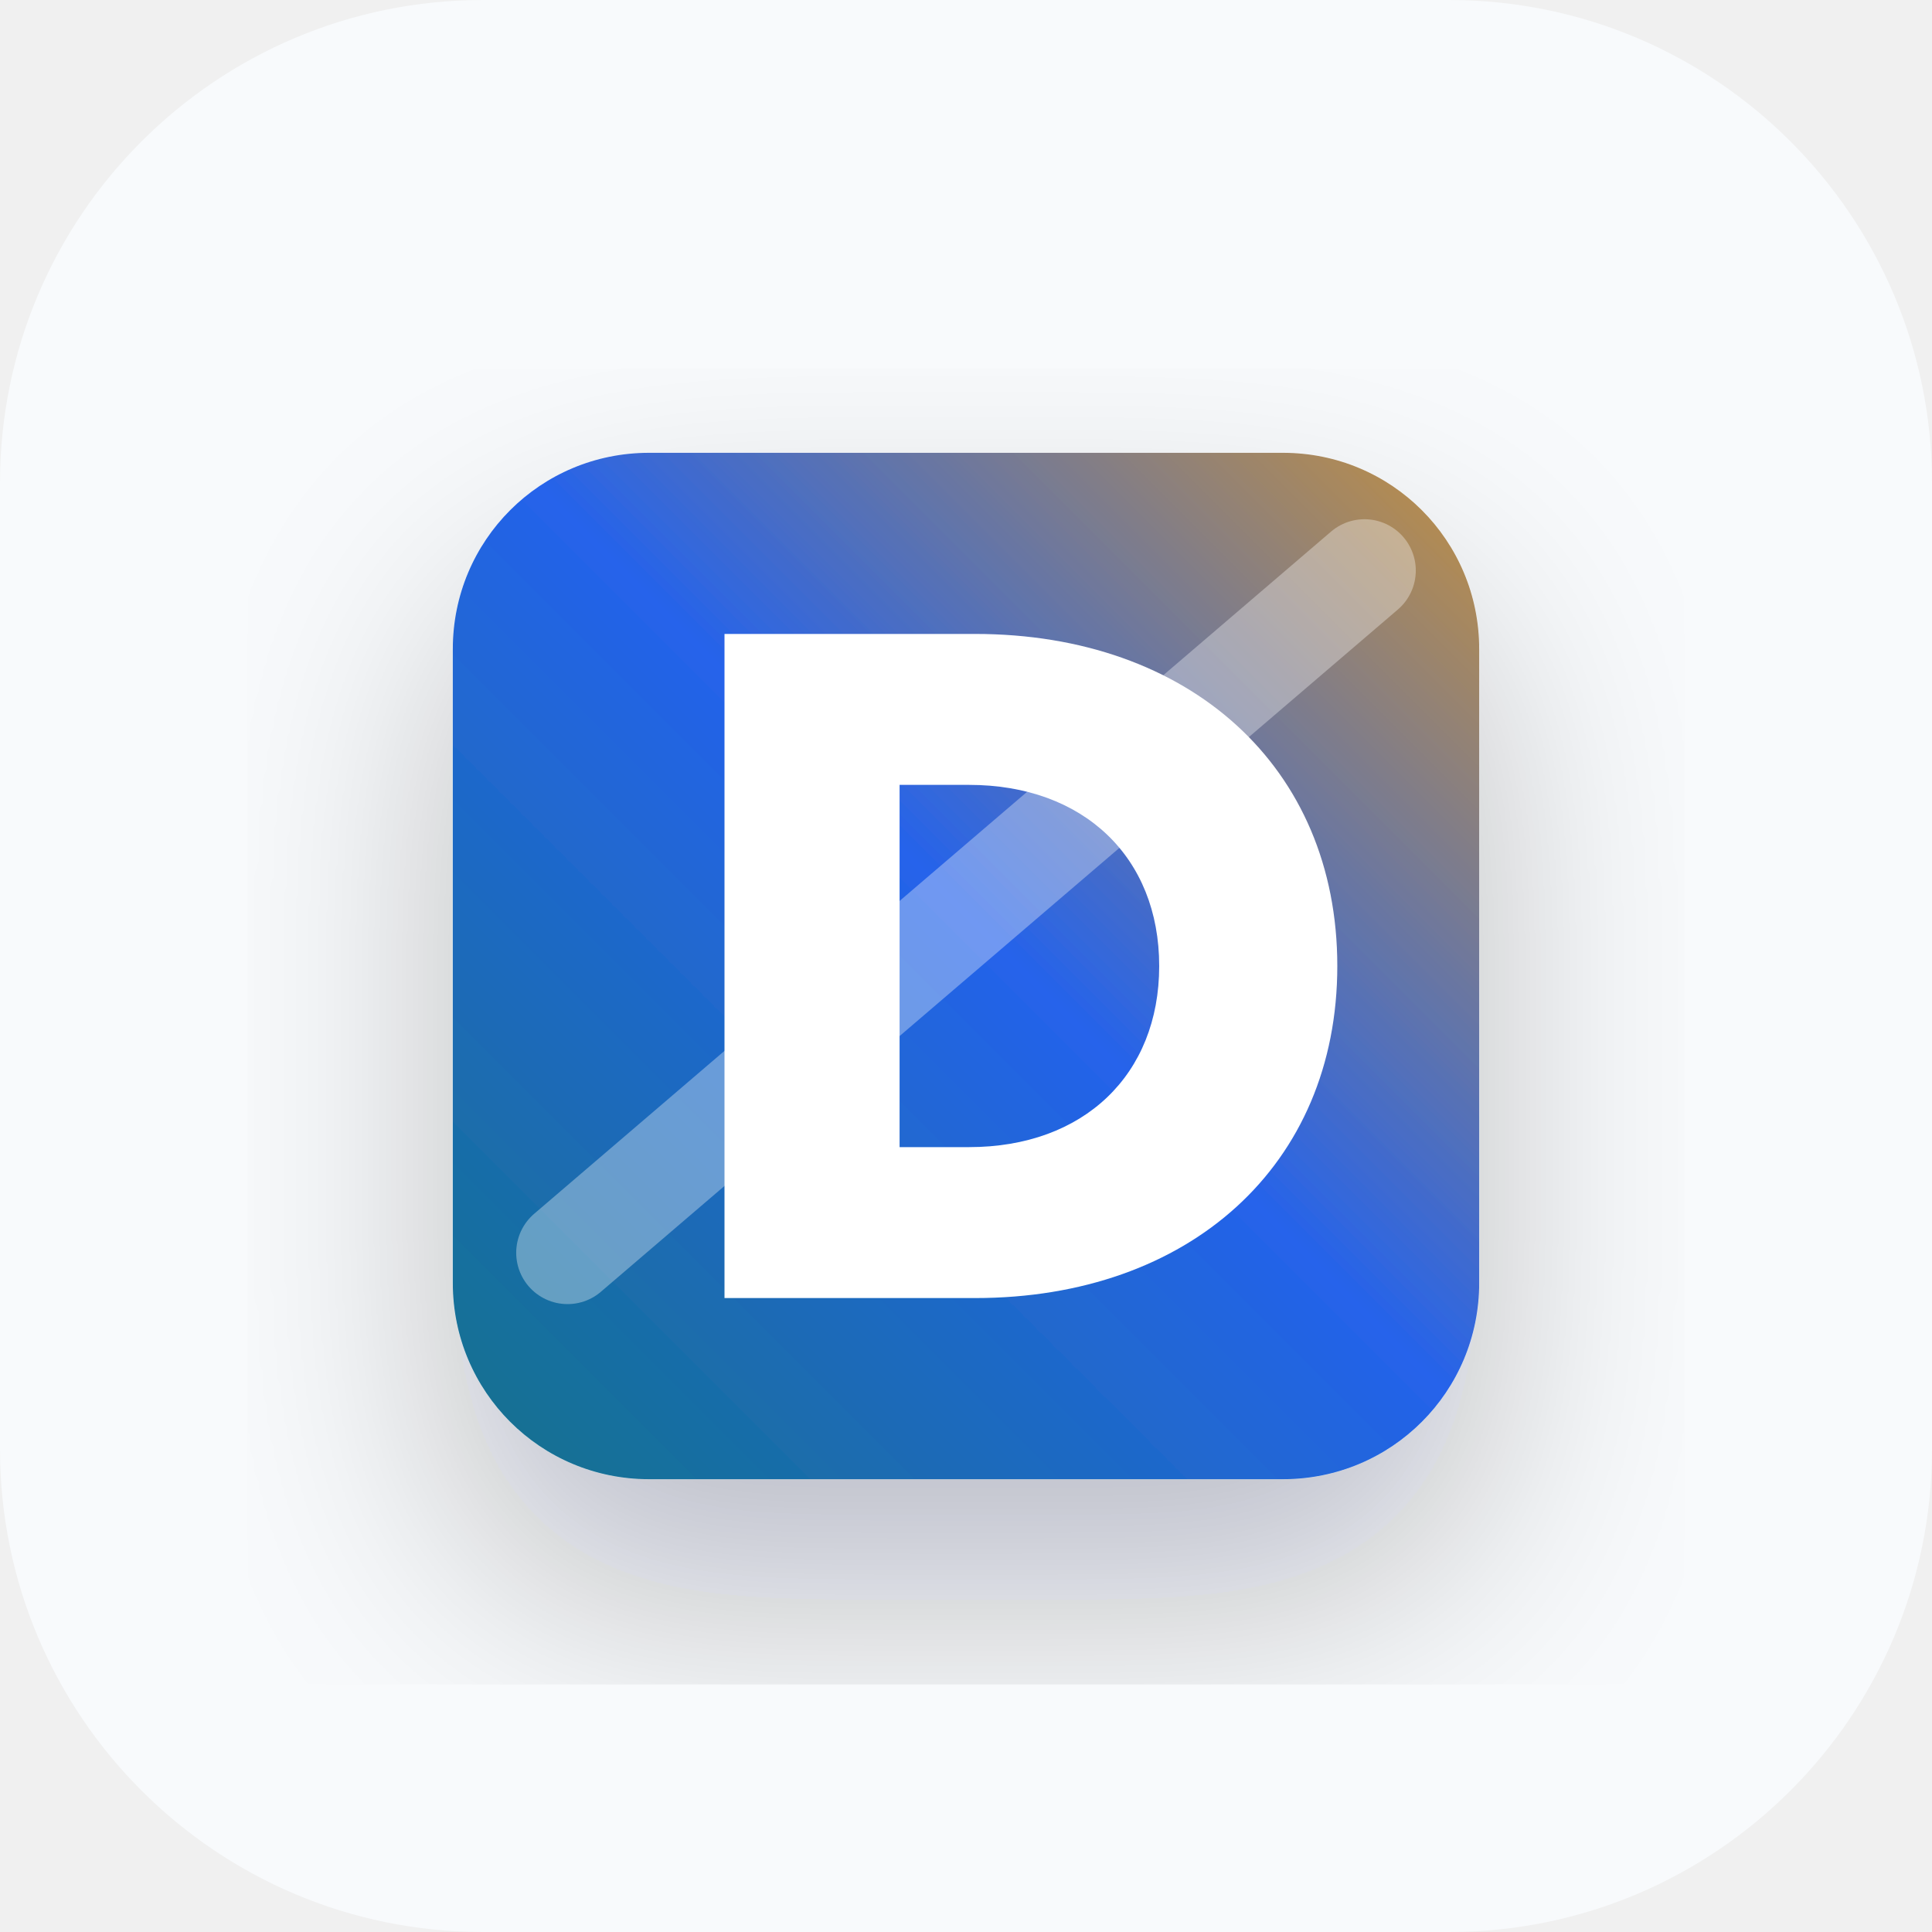
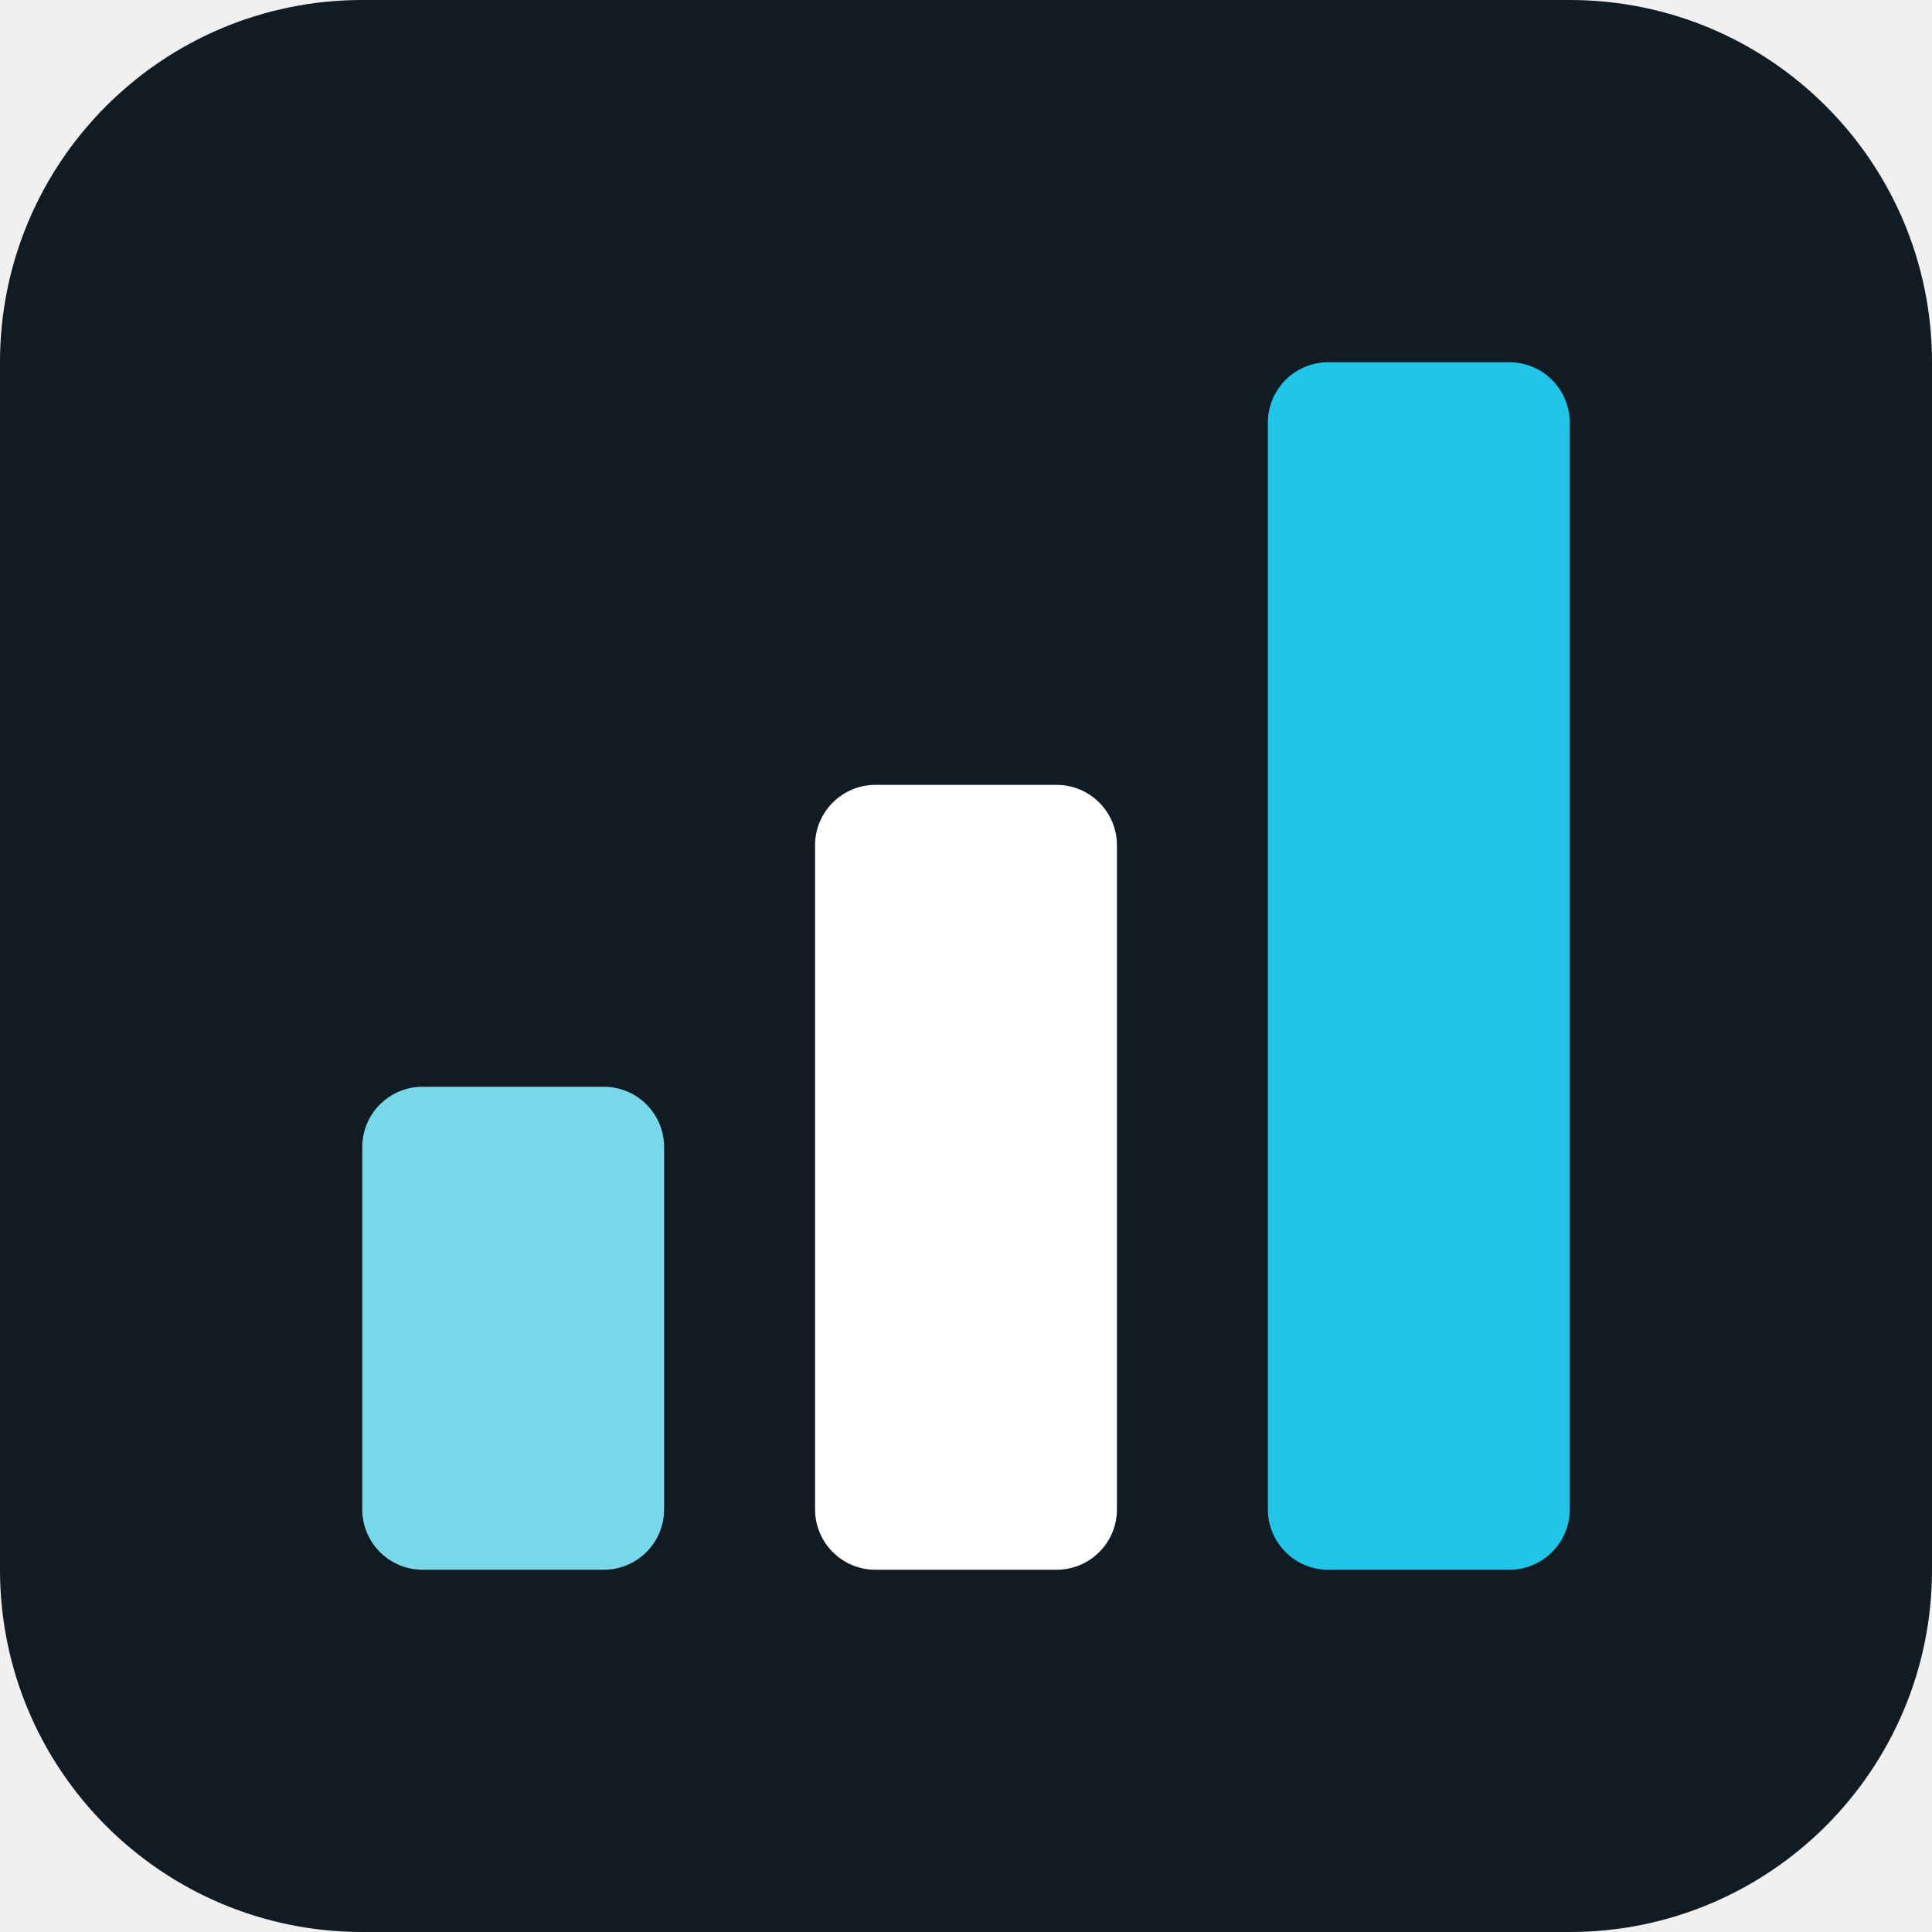
- <svg xmlns="http://www.w3.org/2000/svg" viewBox="0 0 64 64" role="img" aria-label="Logo portfolio">
-   <defs>
-     <linearGradient id="markGradient" x1="10" y1="54" x2="54" y2="10" gradientUnits="userSpaceOnUse">
-       <stop offset="0" stop-color="#0f766e" />
-       <stop offset="0.52" stop-color="#2563eb" />
-       <stop offset="1" stop-color="#f59e0b" />
-     </linearGradient>
-     <filter id="softShadow" x="-20%" y="-20%" width="140%" height="140%">
-       <feDropShadow dx="0" dy="4" stdDeviation="4" flood-color="#0f172a" flood-opacity="0.24" />
-     </filter>
-   </defs>
-   <rect width="64" height="64" rx="16" fill="#f8fafc" />
-   <path d="M15 42.5V21.5c0-3.6 2.9-6.5 6.5-6.5h21c3.6 0 6.5 2.9 6.5 6.5v21c0 3.6-2.9 6.5-6.5 6.5h-21c-3.6 0-6.5-2.9-6.5-6.5Z" fill="url(#markGradient)" filter="url(#softShadow)" />
-   <path d="M24 43V21h8.3c7.1 0 12 4.4 12 11s-4.9 11-12 11H24Zm5.8-5h2.3c3.8 0 6.3-2.4 6.3-6s-2.5-6-6.3-6h-2.3v12Z" fill="#ffffff" />
-   <path d="M18.8 41.5 45.2 18.9" fill="none" stroke="#ffffff" stroke-width="3.4" stroke-linecap="round" opacity="0.34" />
+ <svg xmlns="http://www.w3.org/2000/svg" viewBox="0 0 64 64" role="img" aria-label="grimael - data">
+   <rect width="64" height="64" rx="12" fill="#101b23" />
+   <rect x="12" y="36" width="10" height="16" rx="2" fill="#78d7e9" />
+   <rect x="27" y="26" width="10" height="26" rx="2" fill="#fff" />
+   <rect x="42" y="12" width="10" height="40" rx="2" fill="#20c5e8" />
</svg>
